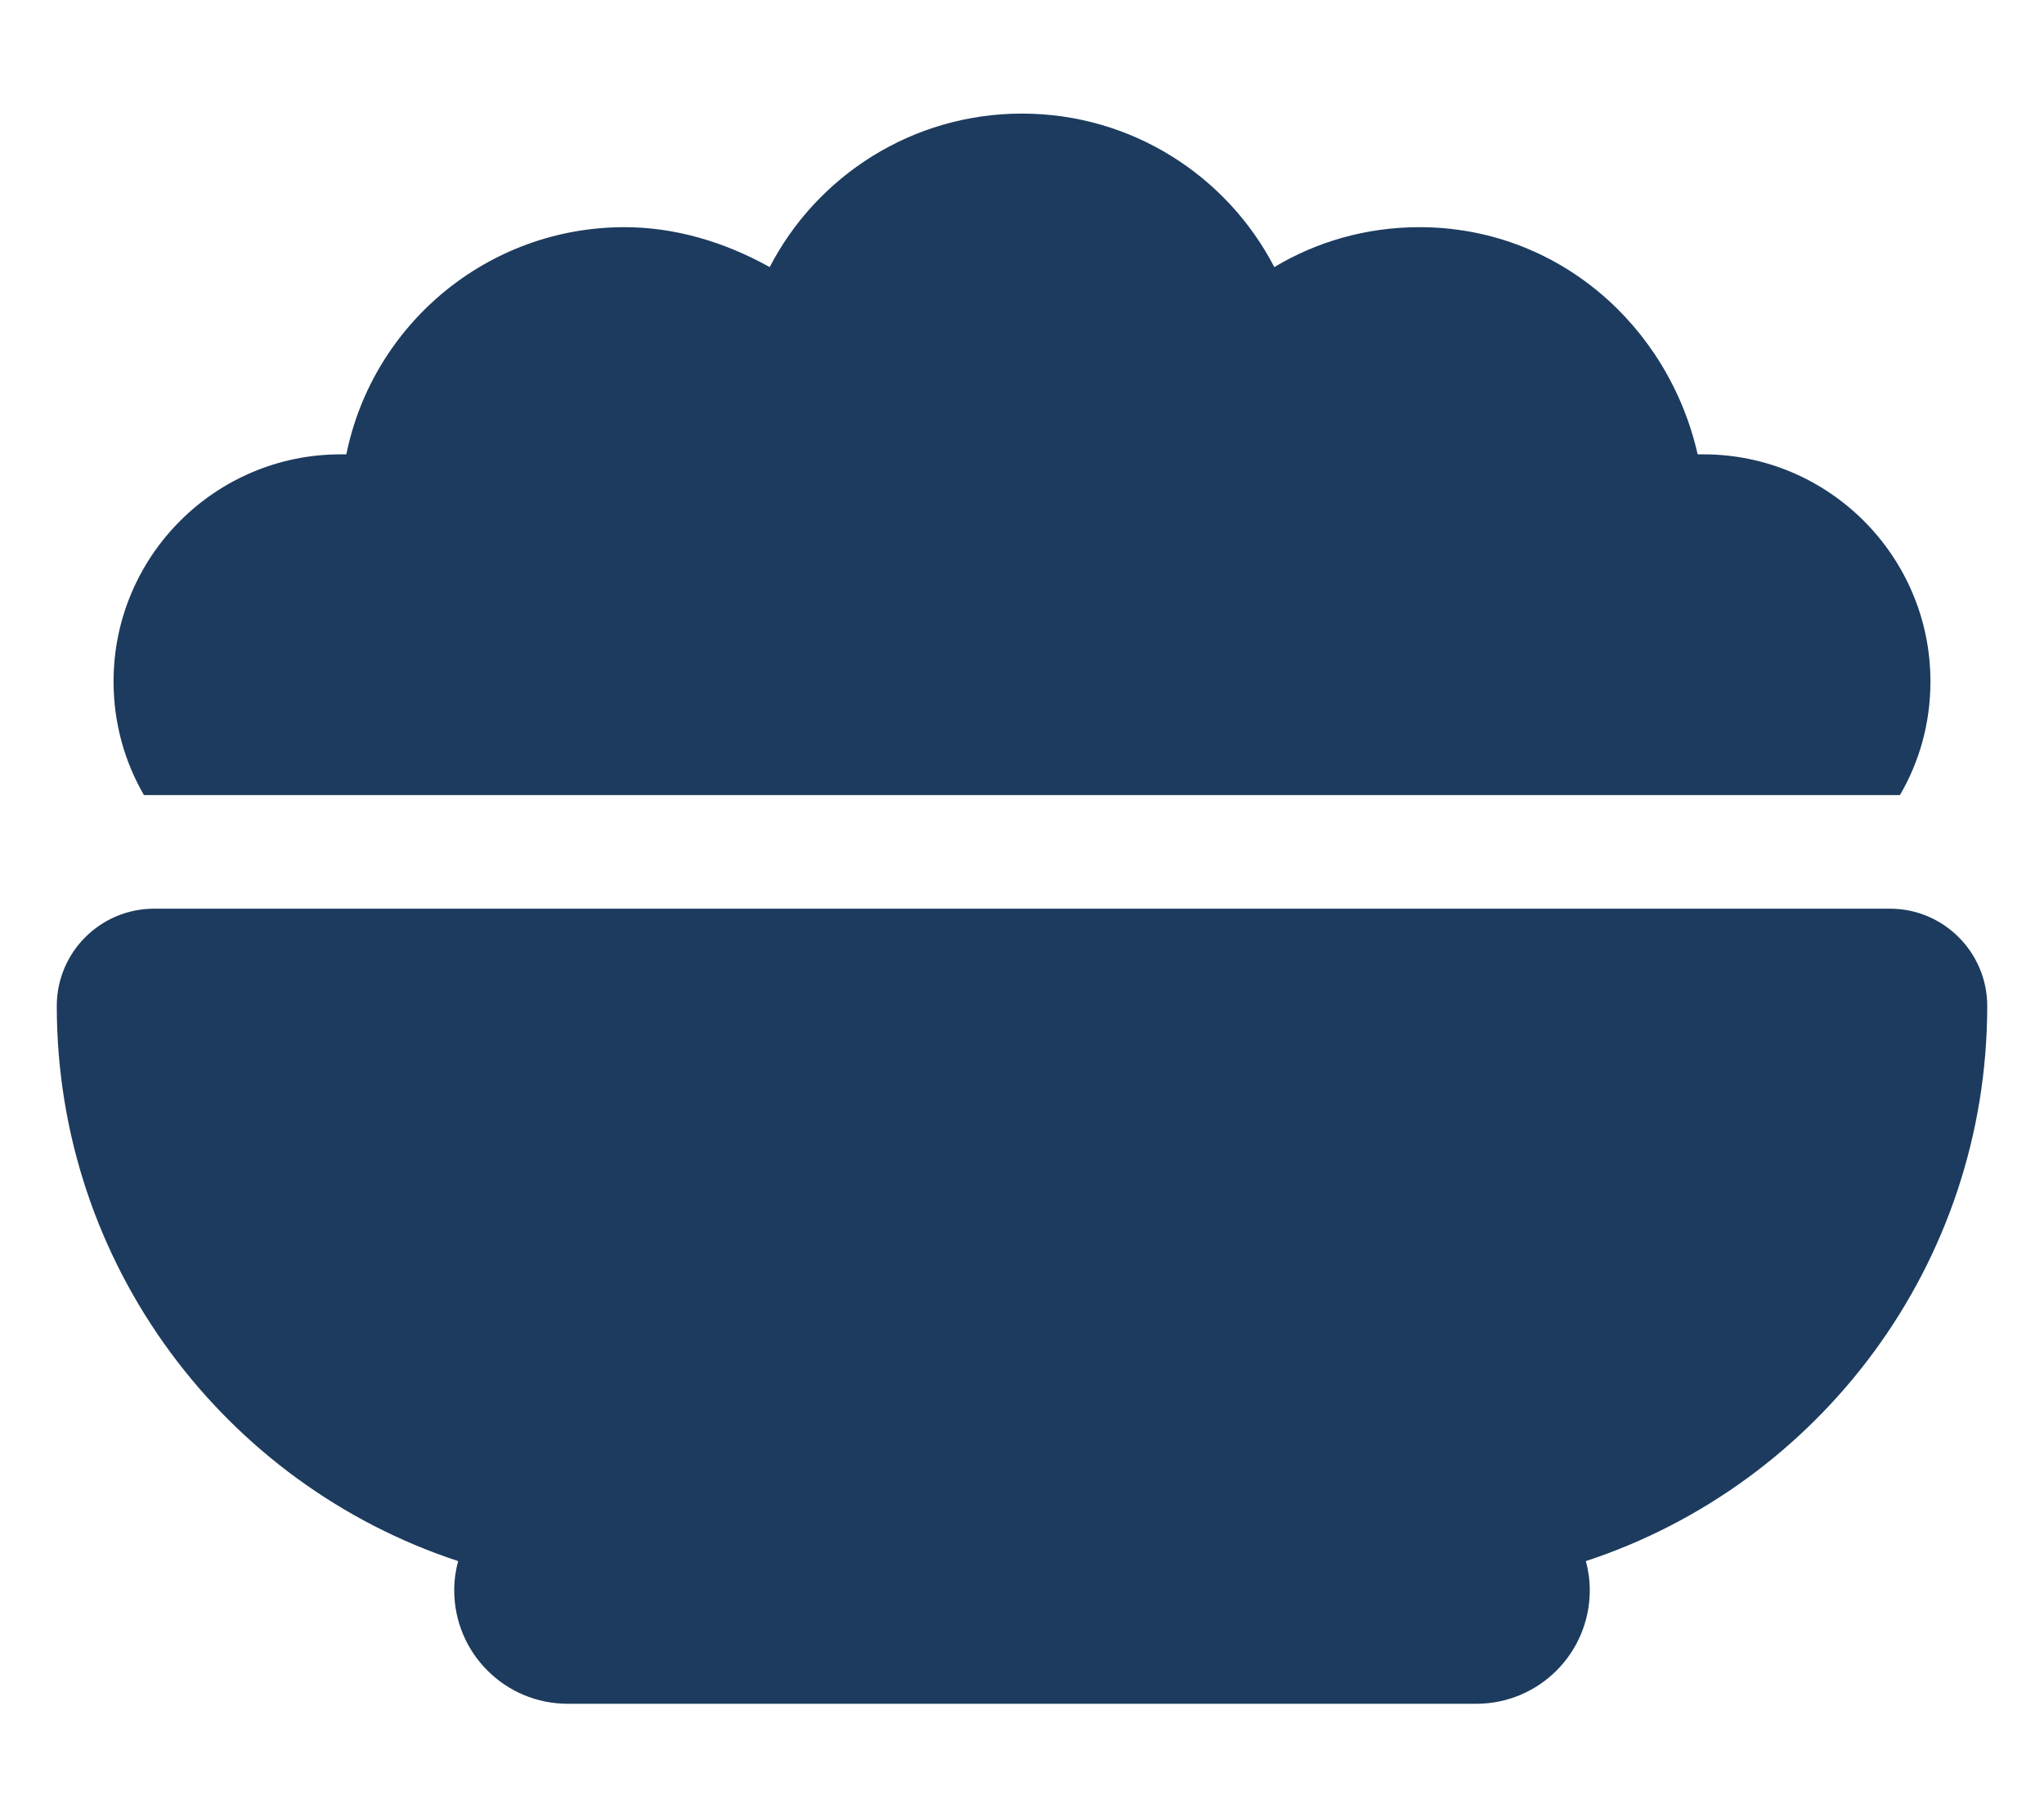
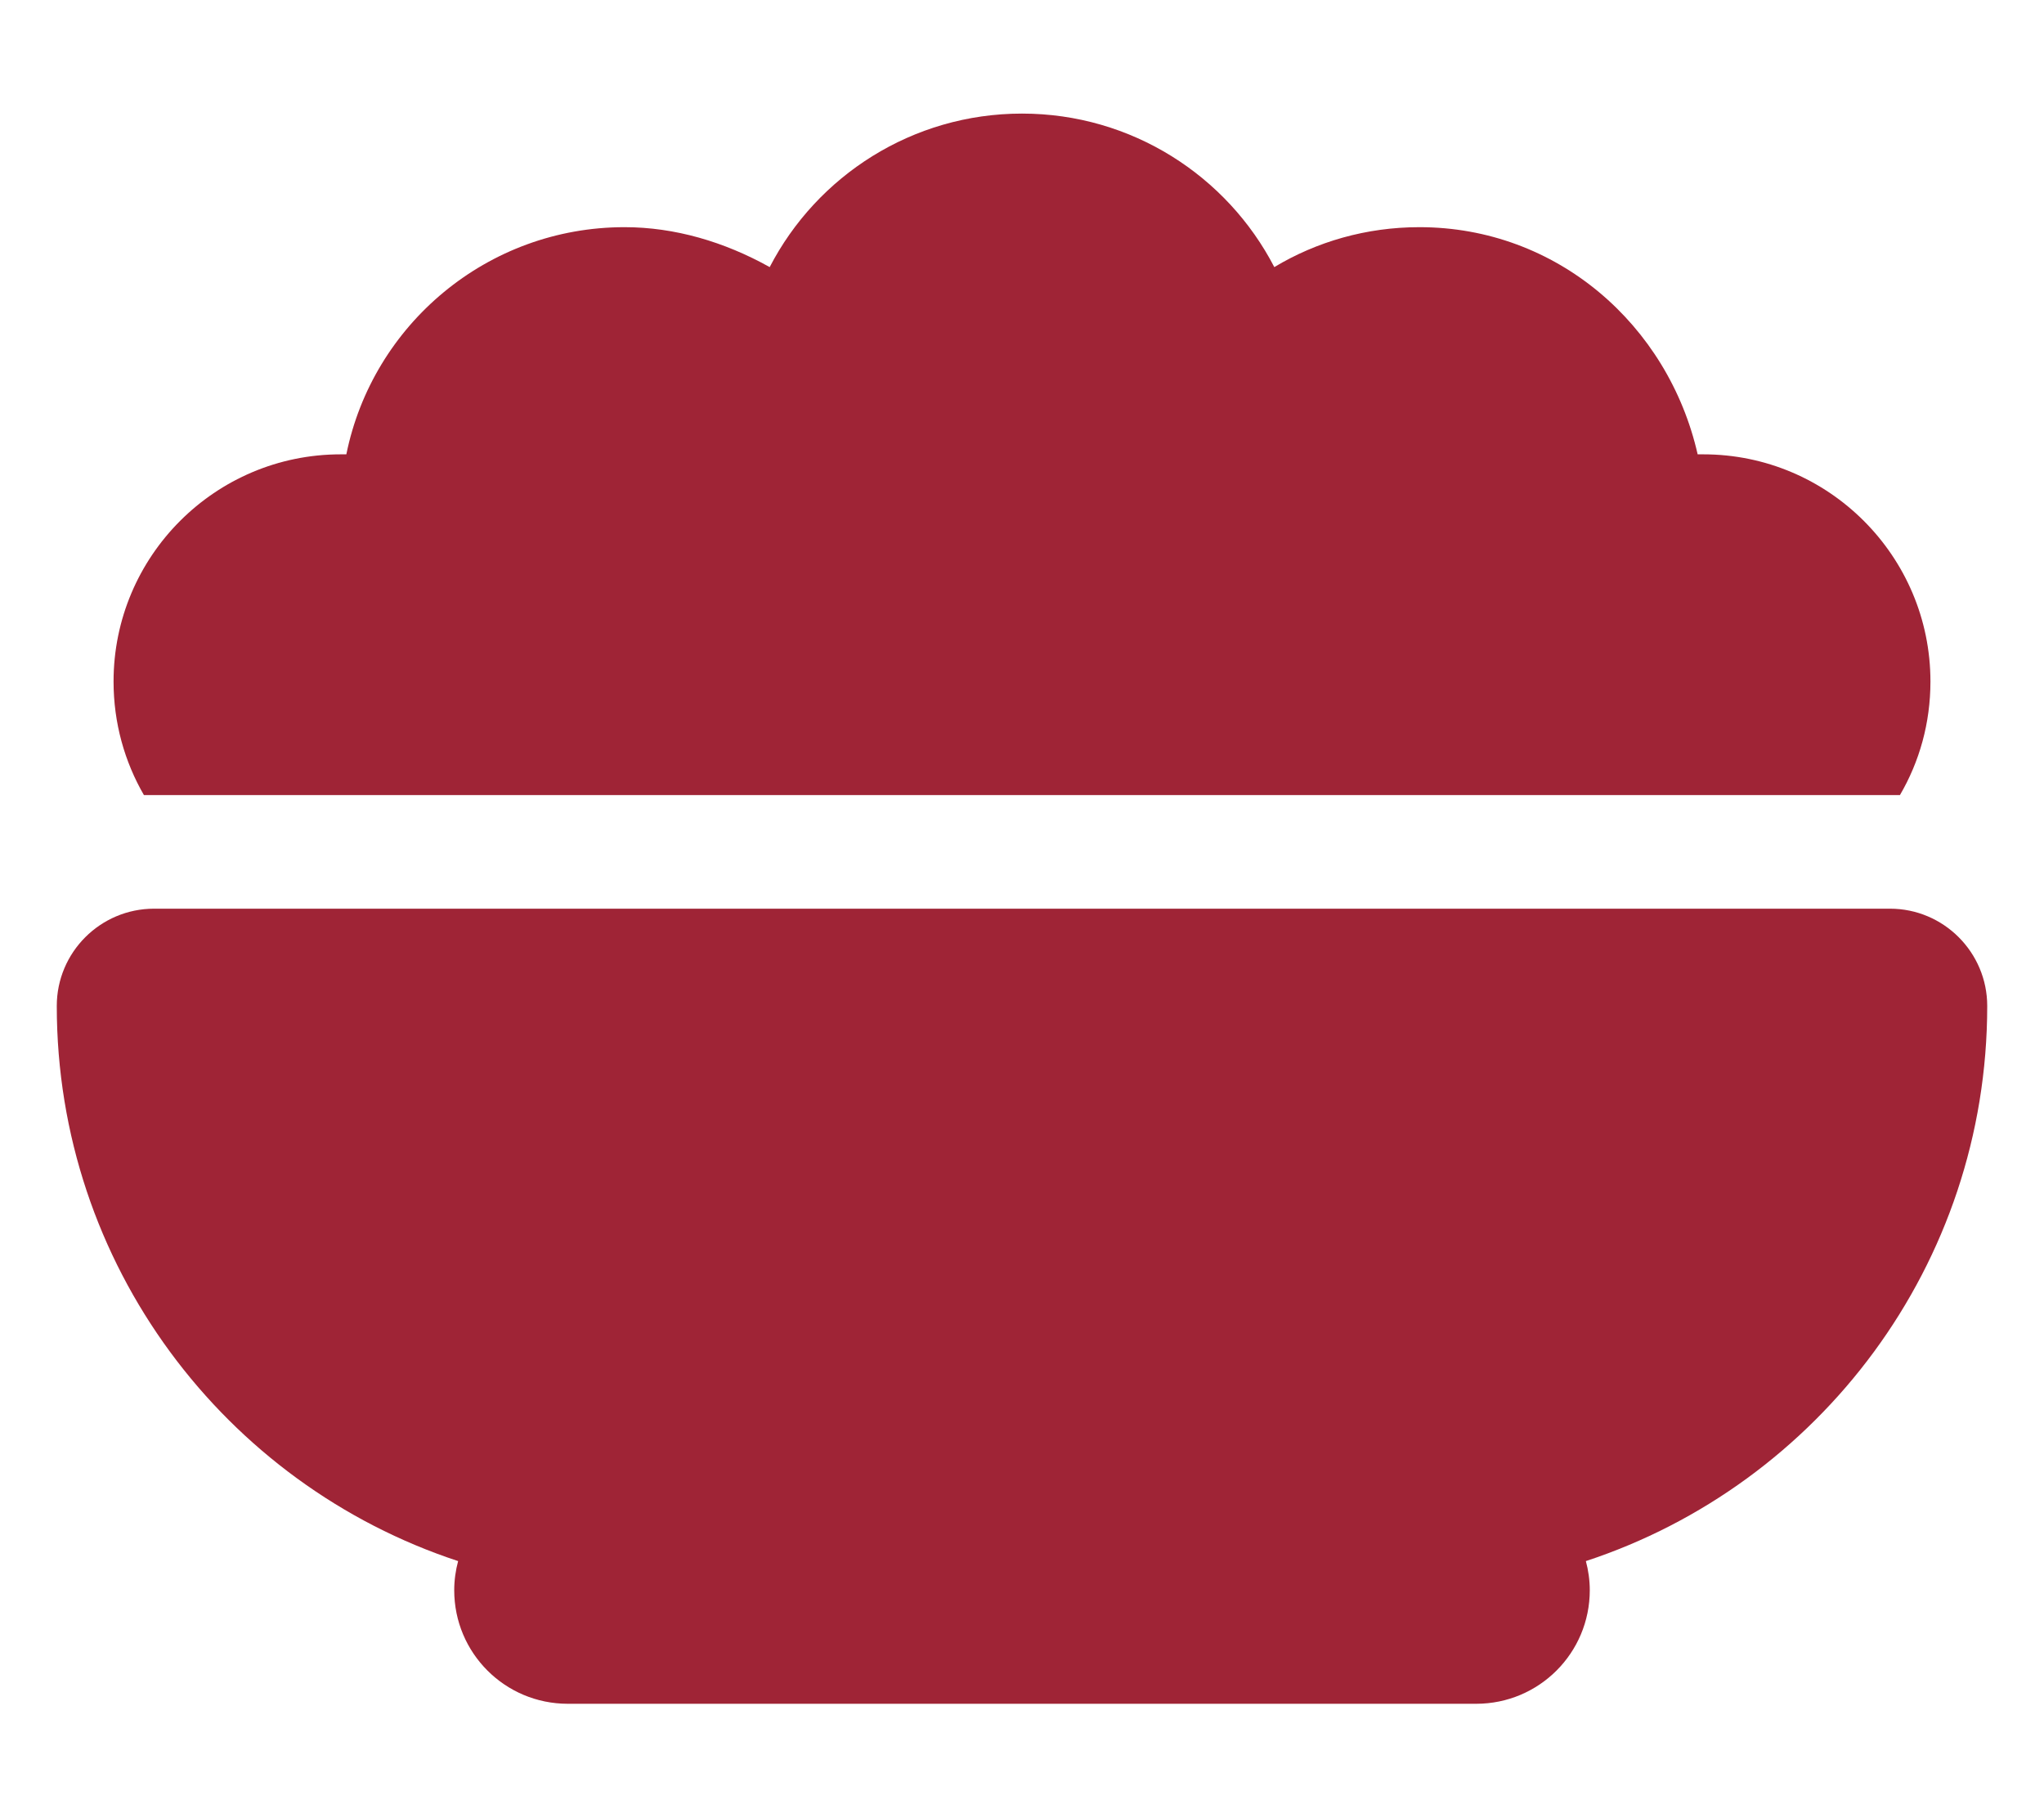
<svg xmlns="http://www.w3.org/2000/svg" viewBox="0 0 576 512">
  <style>
-     path{fill:#1c3b5e;}
+     path{fill:#9f2436;}
  </style>
  <path d="M96 128C96.53 128 97.07 128 97.6 128C105 91.49 137.3 64 176 64C190.1 64 204.1 68.1 216.9 75.25C230.2 49.55 257.1 32 288 32C318.9 32 345.8 49.56 359.1 75.25C371 68.1 385 64 400 64C438.7 64 470.1 91.49 478.4 128C478.9 128 479.5 128 480 128C515.3 128 544 156.7 544 192C544 203.7 540.9 214.6 535.4 224H40.56C35.12 214.6 32 203.7 32 192C32 156.7 60.65 128 96 128H96zM16 283.4C16 268.3 28.28 256 43.43 256H532.6C547.7 256 560 268.3 560 283.4C560 356.3 512.6 418.2 446.9 439.8C447.6 442.4 448 445.2 448 448C448 465.7 433.7 480 416 480H160C142.3 480 128 465.7 128 448C128 445.2 128.4 442.4 129.1 439.8C63.4 418.2 16 356.3 16 283.4H16z" />
</svg>
